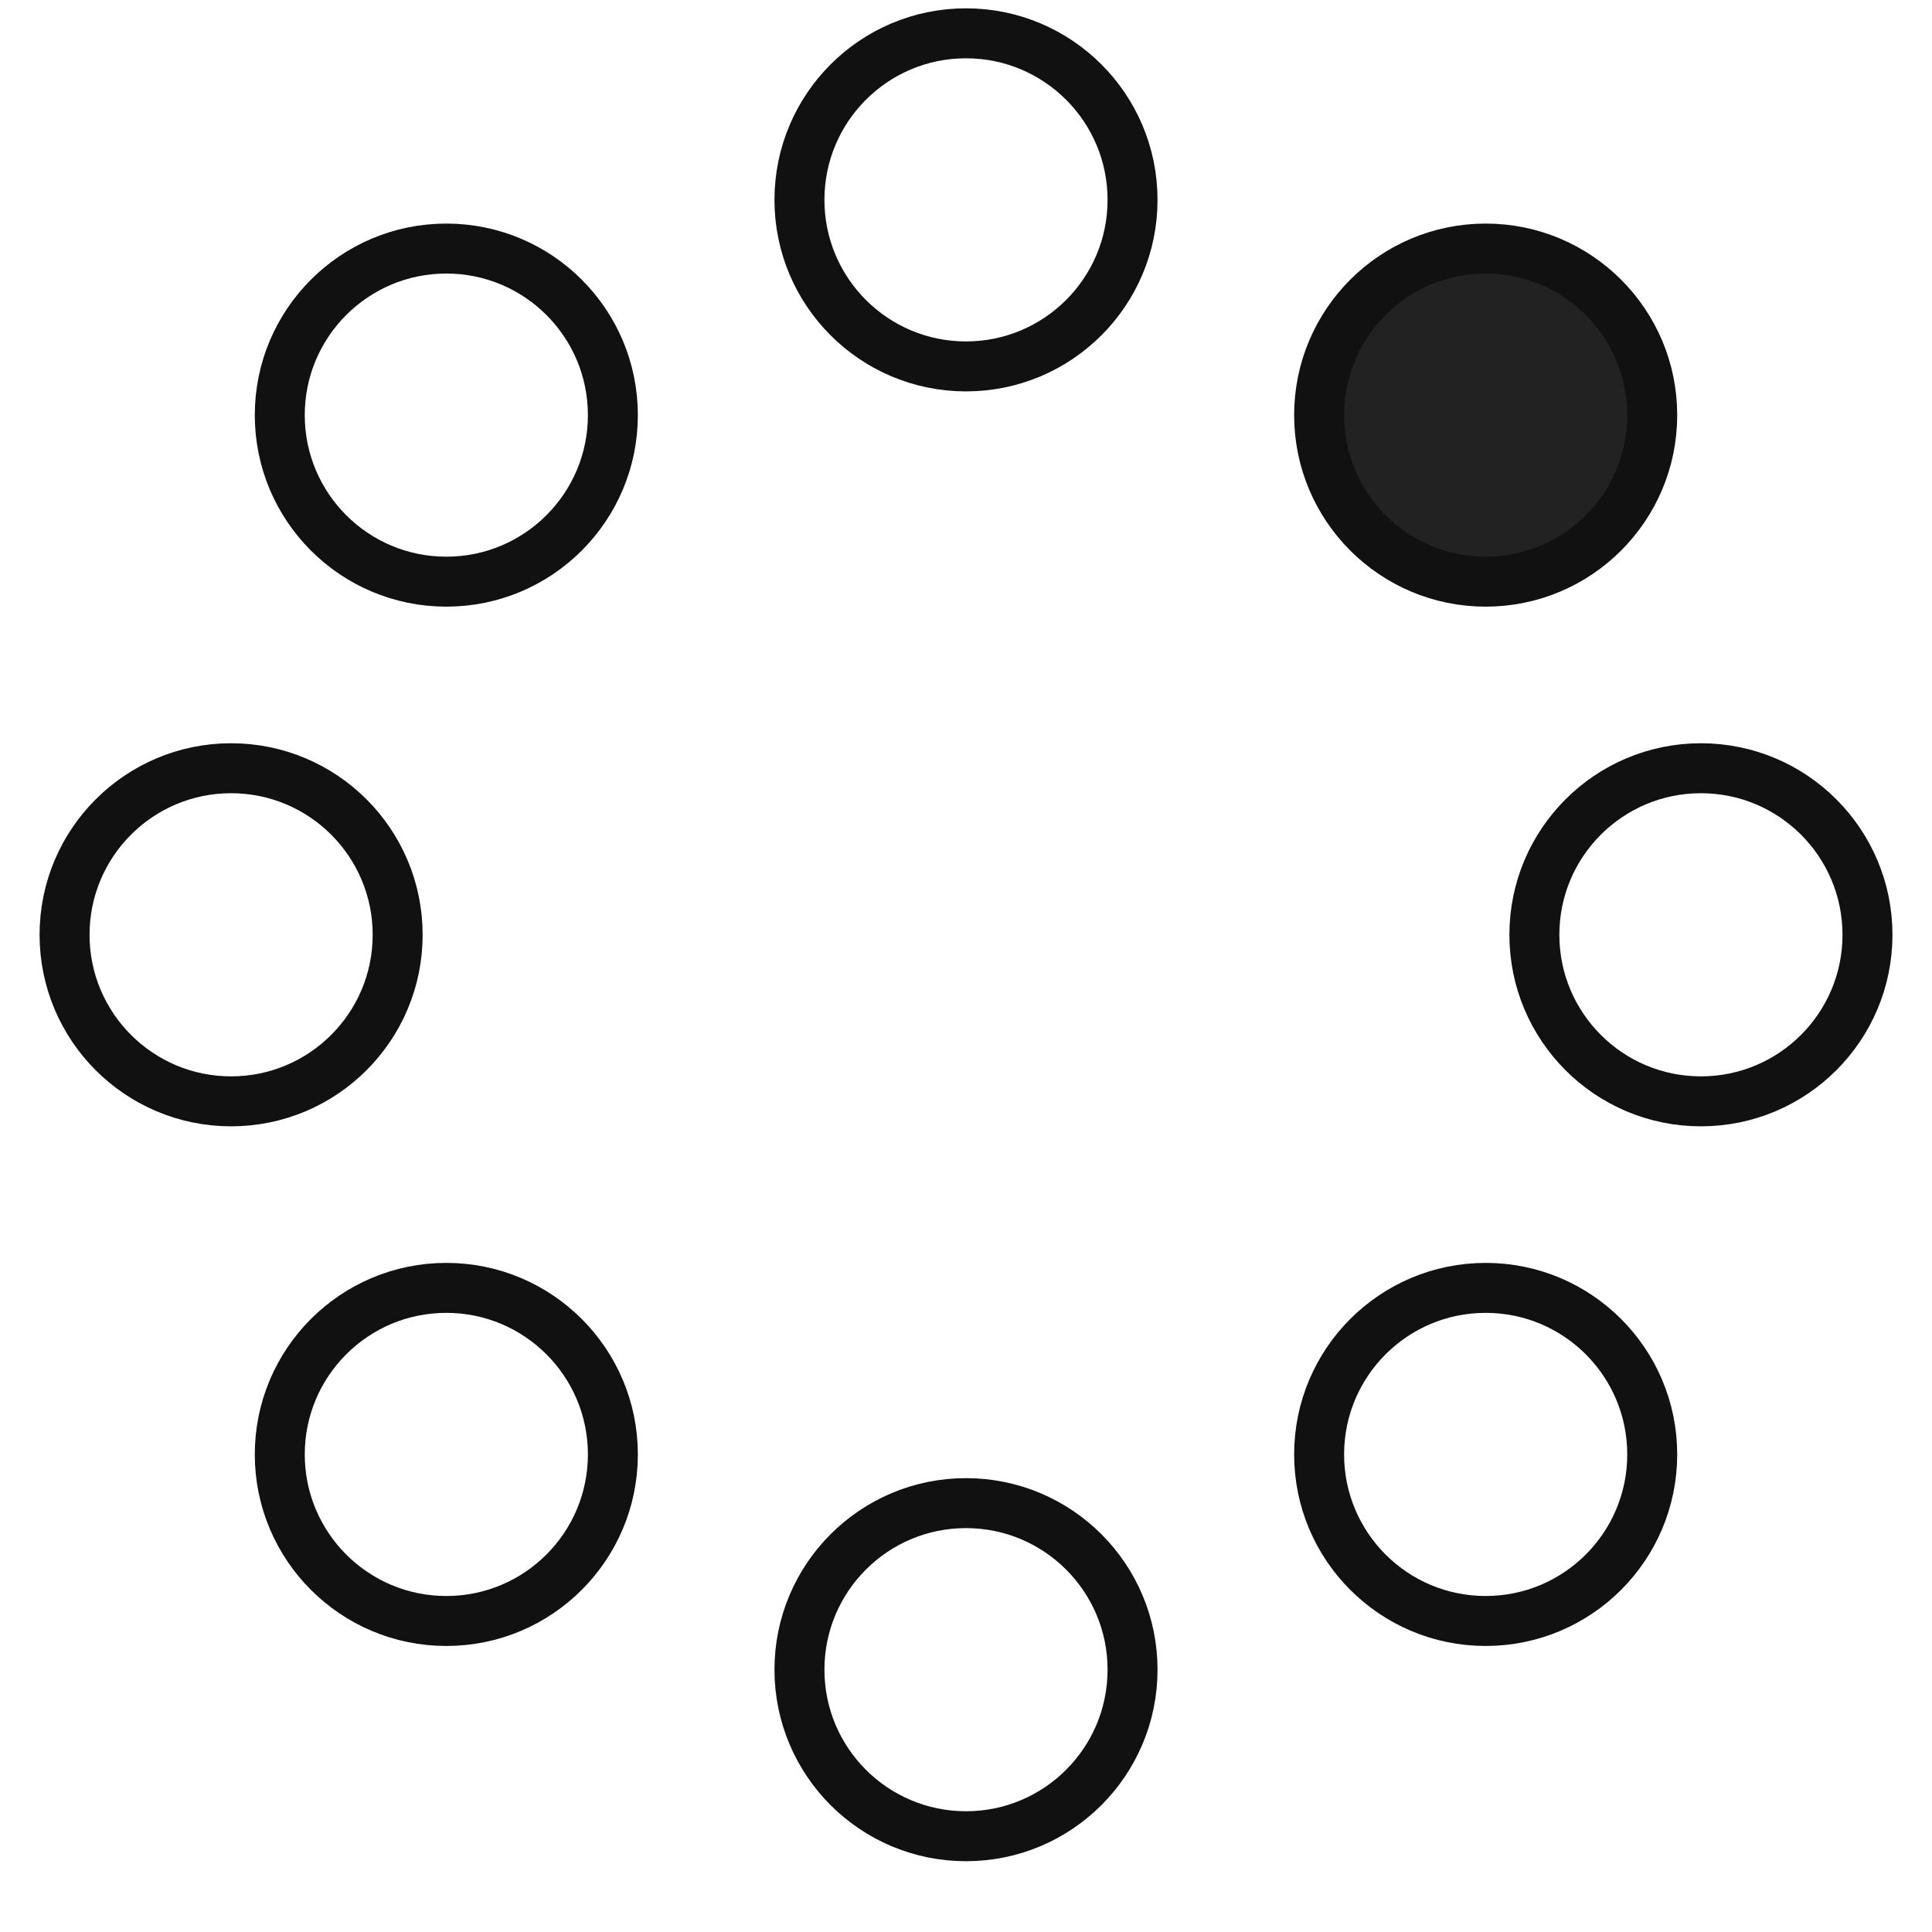
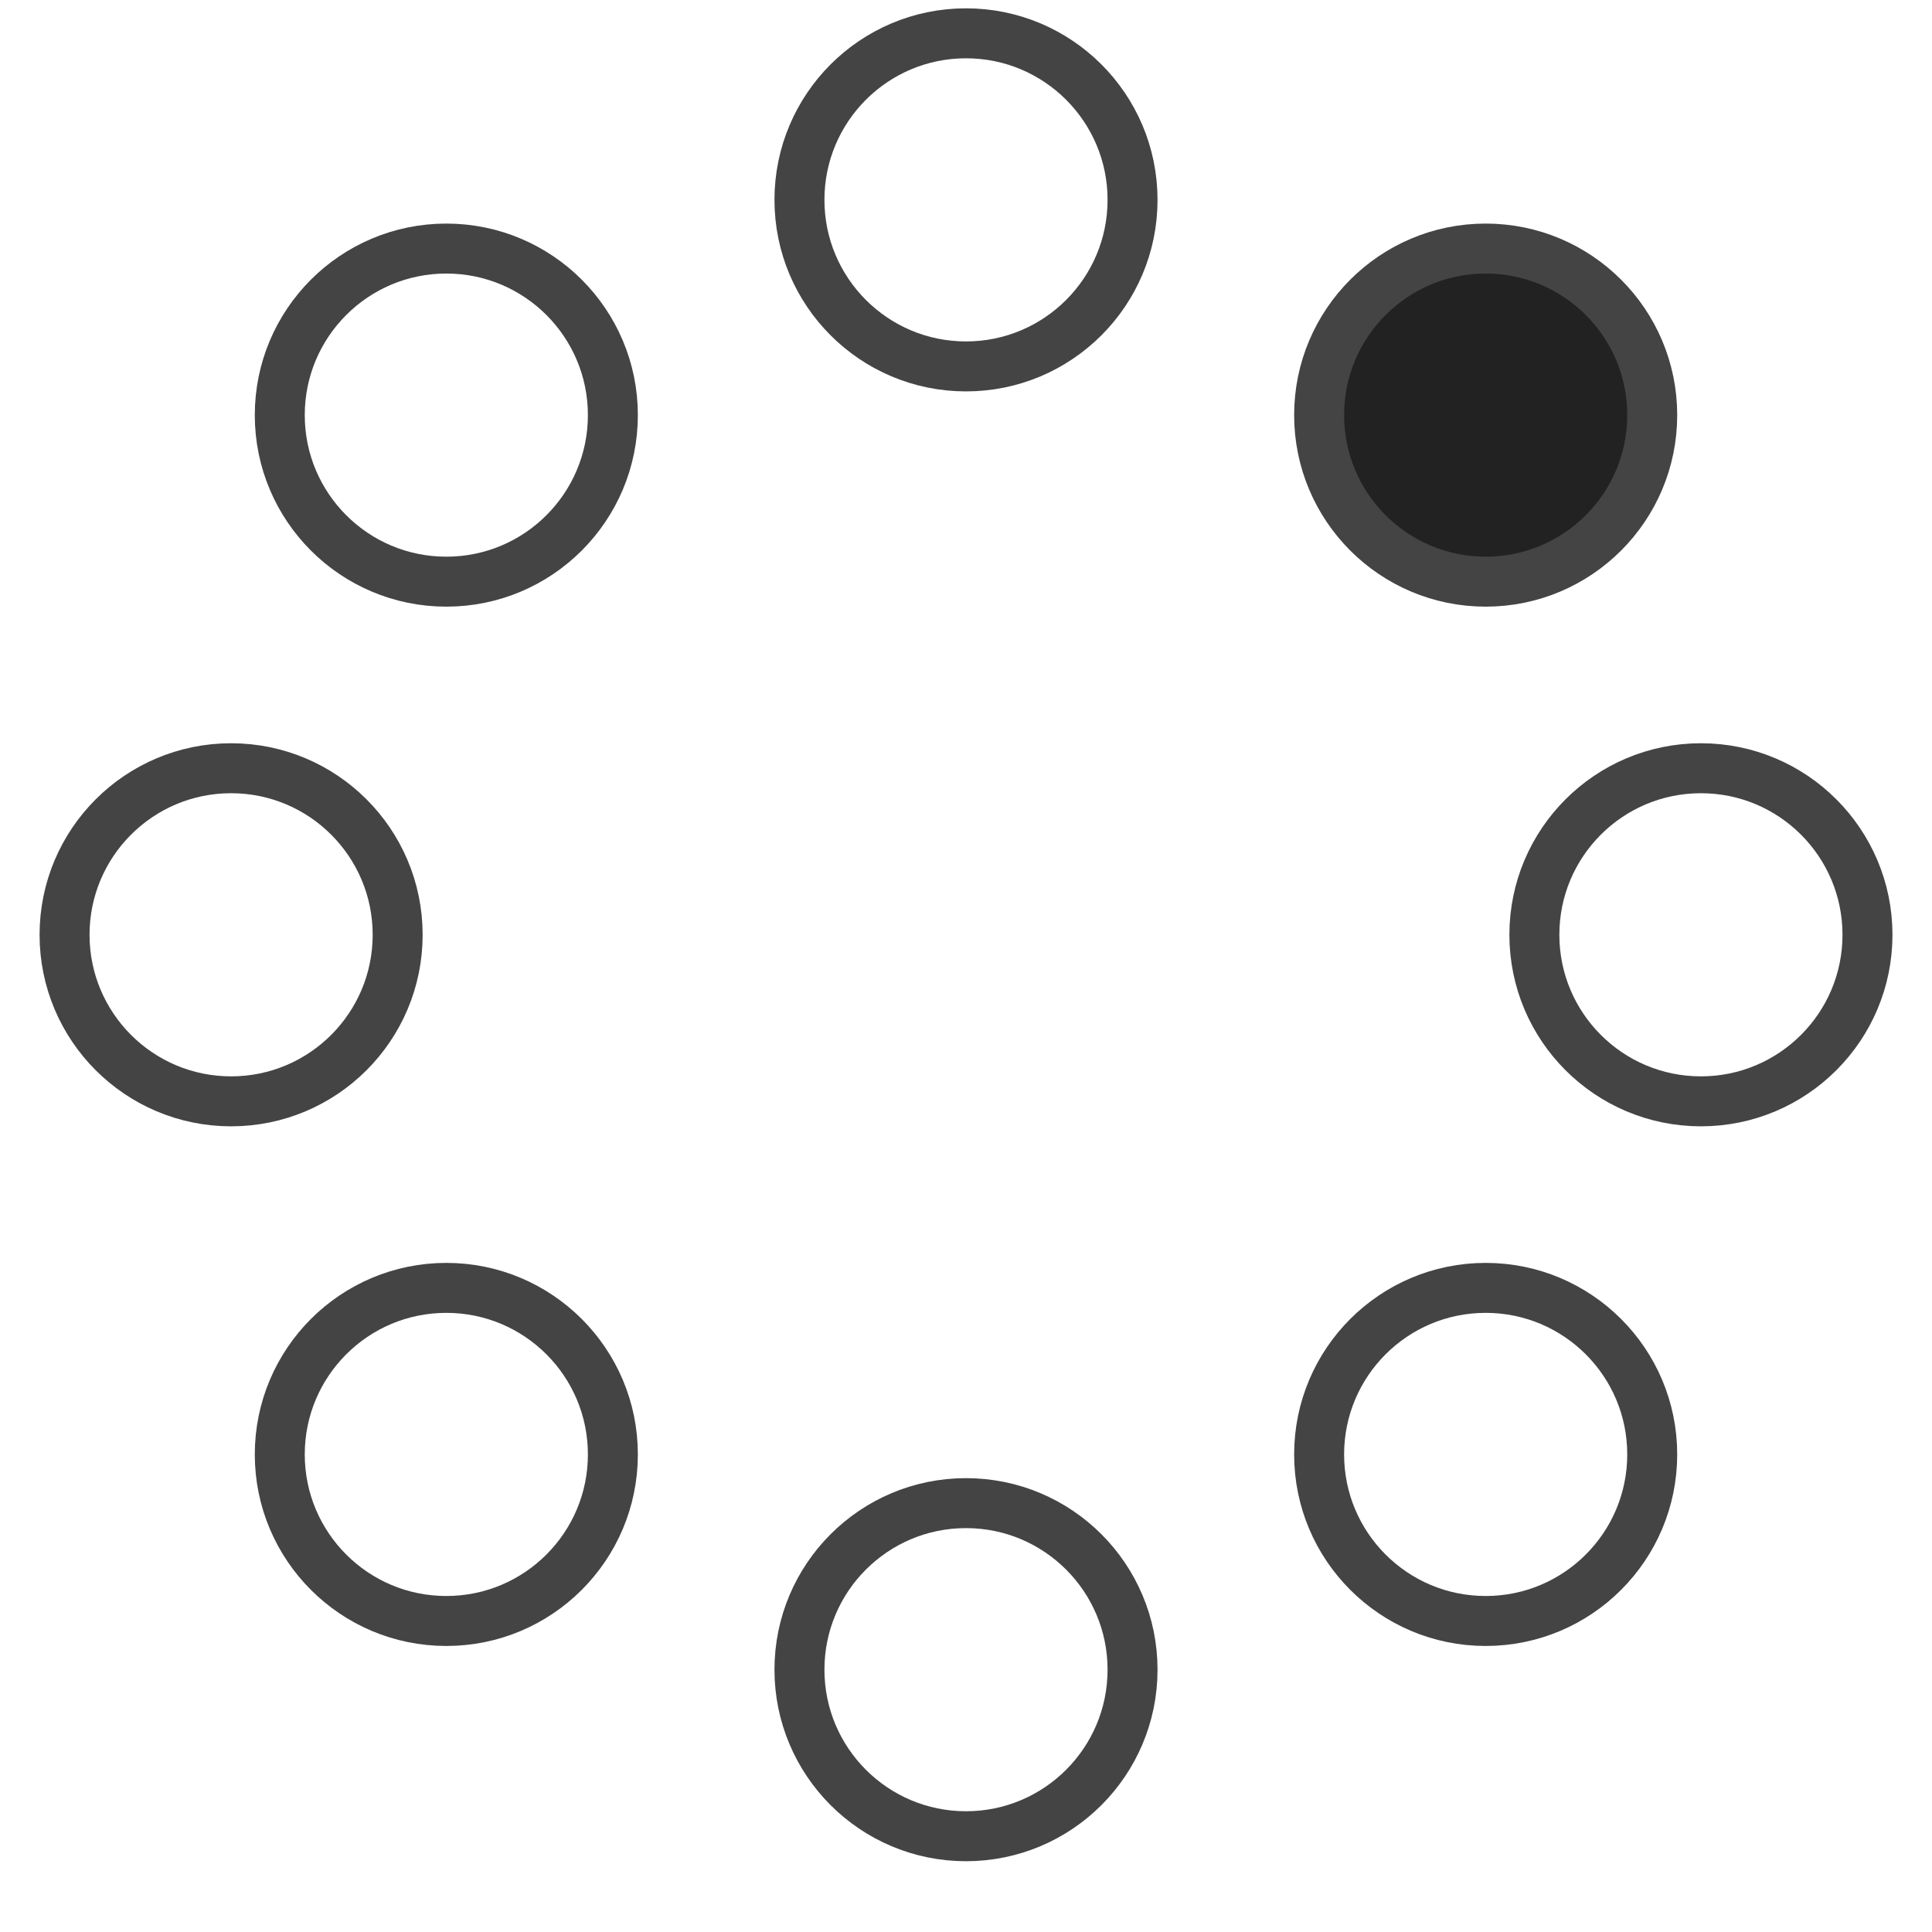
<svg xmlns="http://www.w3.org/2000/svg" width="58" height="58" viewBox="0 0 58 58">
  <g fill="none" fill-rule="evenodd">
-     <g transform="translate(2 1)" stroke="#111" stroke-width="1.5">
+     <g transform="translate(2 1)" stroke="#444" stroke-width="1.5">
      <circle cx="42.601" cy="11.462" r="5" fill-opacity="1" fill="#222">
        <animate attributeName="fill-opacity" begin="0s" dur="1.3s" values="1;0;0;0;0;0;0;0" calcMode="linear" repeatCount="indefinite" />
      </circle>
-       <circle cx="49.063" cy="27.063" r="5" fill-opacity="0" fill="#333">
+       <circle cx="49.063" cy="27.063" r="5" fill-opacity="0" fill="#222">
        <animate attributeName="fill-opacity" begin="0s" dur="1.3s" values="0;1;0;0;0;0;0;0" calcMode="linear" repeatCount="indefinite" />
      </circle>
      <circle cx="42.601" cy="42.663" r="5" fill-opacity="0" fill="#222">
        <animate attributeName="fill-opacity" begin="0s" dur="1.3s" values="0;0;1;0;0;0;0;0" calcMode="linear" repeatCount="indefinite" />
      </circle>
      <circle cx="27" cy="49.125" r="5" fill-opacity="0" fill="#222">
        <animate attributeName="fill-opacity" begin="0s" dur="1.3s" values="0;0;0;1;0;0;0;0" calcMode="linear" repeatCount="indefinite" />
      </circle>
      <circle cx="11.399" cy="42.663" r="5" fill-opacity="0" fill="#222">
        <animate attributeName="fill-opacity" begin="0s" dur="1.3s" values="0;0;0;0;1;0;0;0" calcMode="linear" repeatCount="indefinite" />
      </circle>
      <circle cx="4.938" cy="27.063" r="5" fill-opacity="0" fill="#222">
        <animate attributeName="fill-opacity" begin="0s" dur="1.3s" values="0;0;0;0;0;1;0;0" calcMode="linear" repeatCount="indefinite" />
      </circle>
      <circle cx="11.399" cy="11.462" r="5" fill-opacity="0" fill="#222">
        <animate attributeName="fill-opacity" begin="0s" dur="1.3s" values="0;0;0;0;0;0;1;0" calcMode="linear" repeatCount="indefinite" />
      </circle>
      <circle cx="27" cy="5" r="5" fill-opacity="0" fill="#222">
        <animate attributeName="fill-opacity" begin="0s" dur="1.3s" values="0;0;0;0;0;0;0;1" calcMode="linear" repeatCount="indefinite" />
      </circle>
    </g>
  </g>
</svg>
